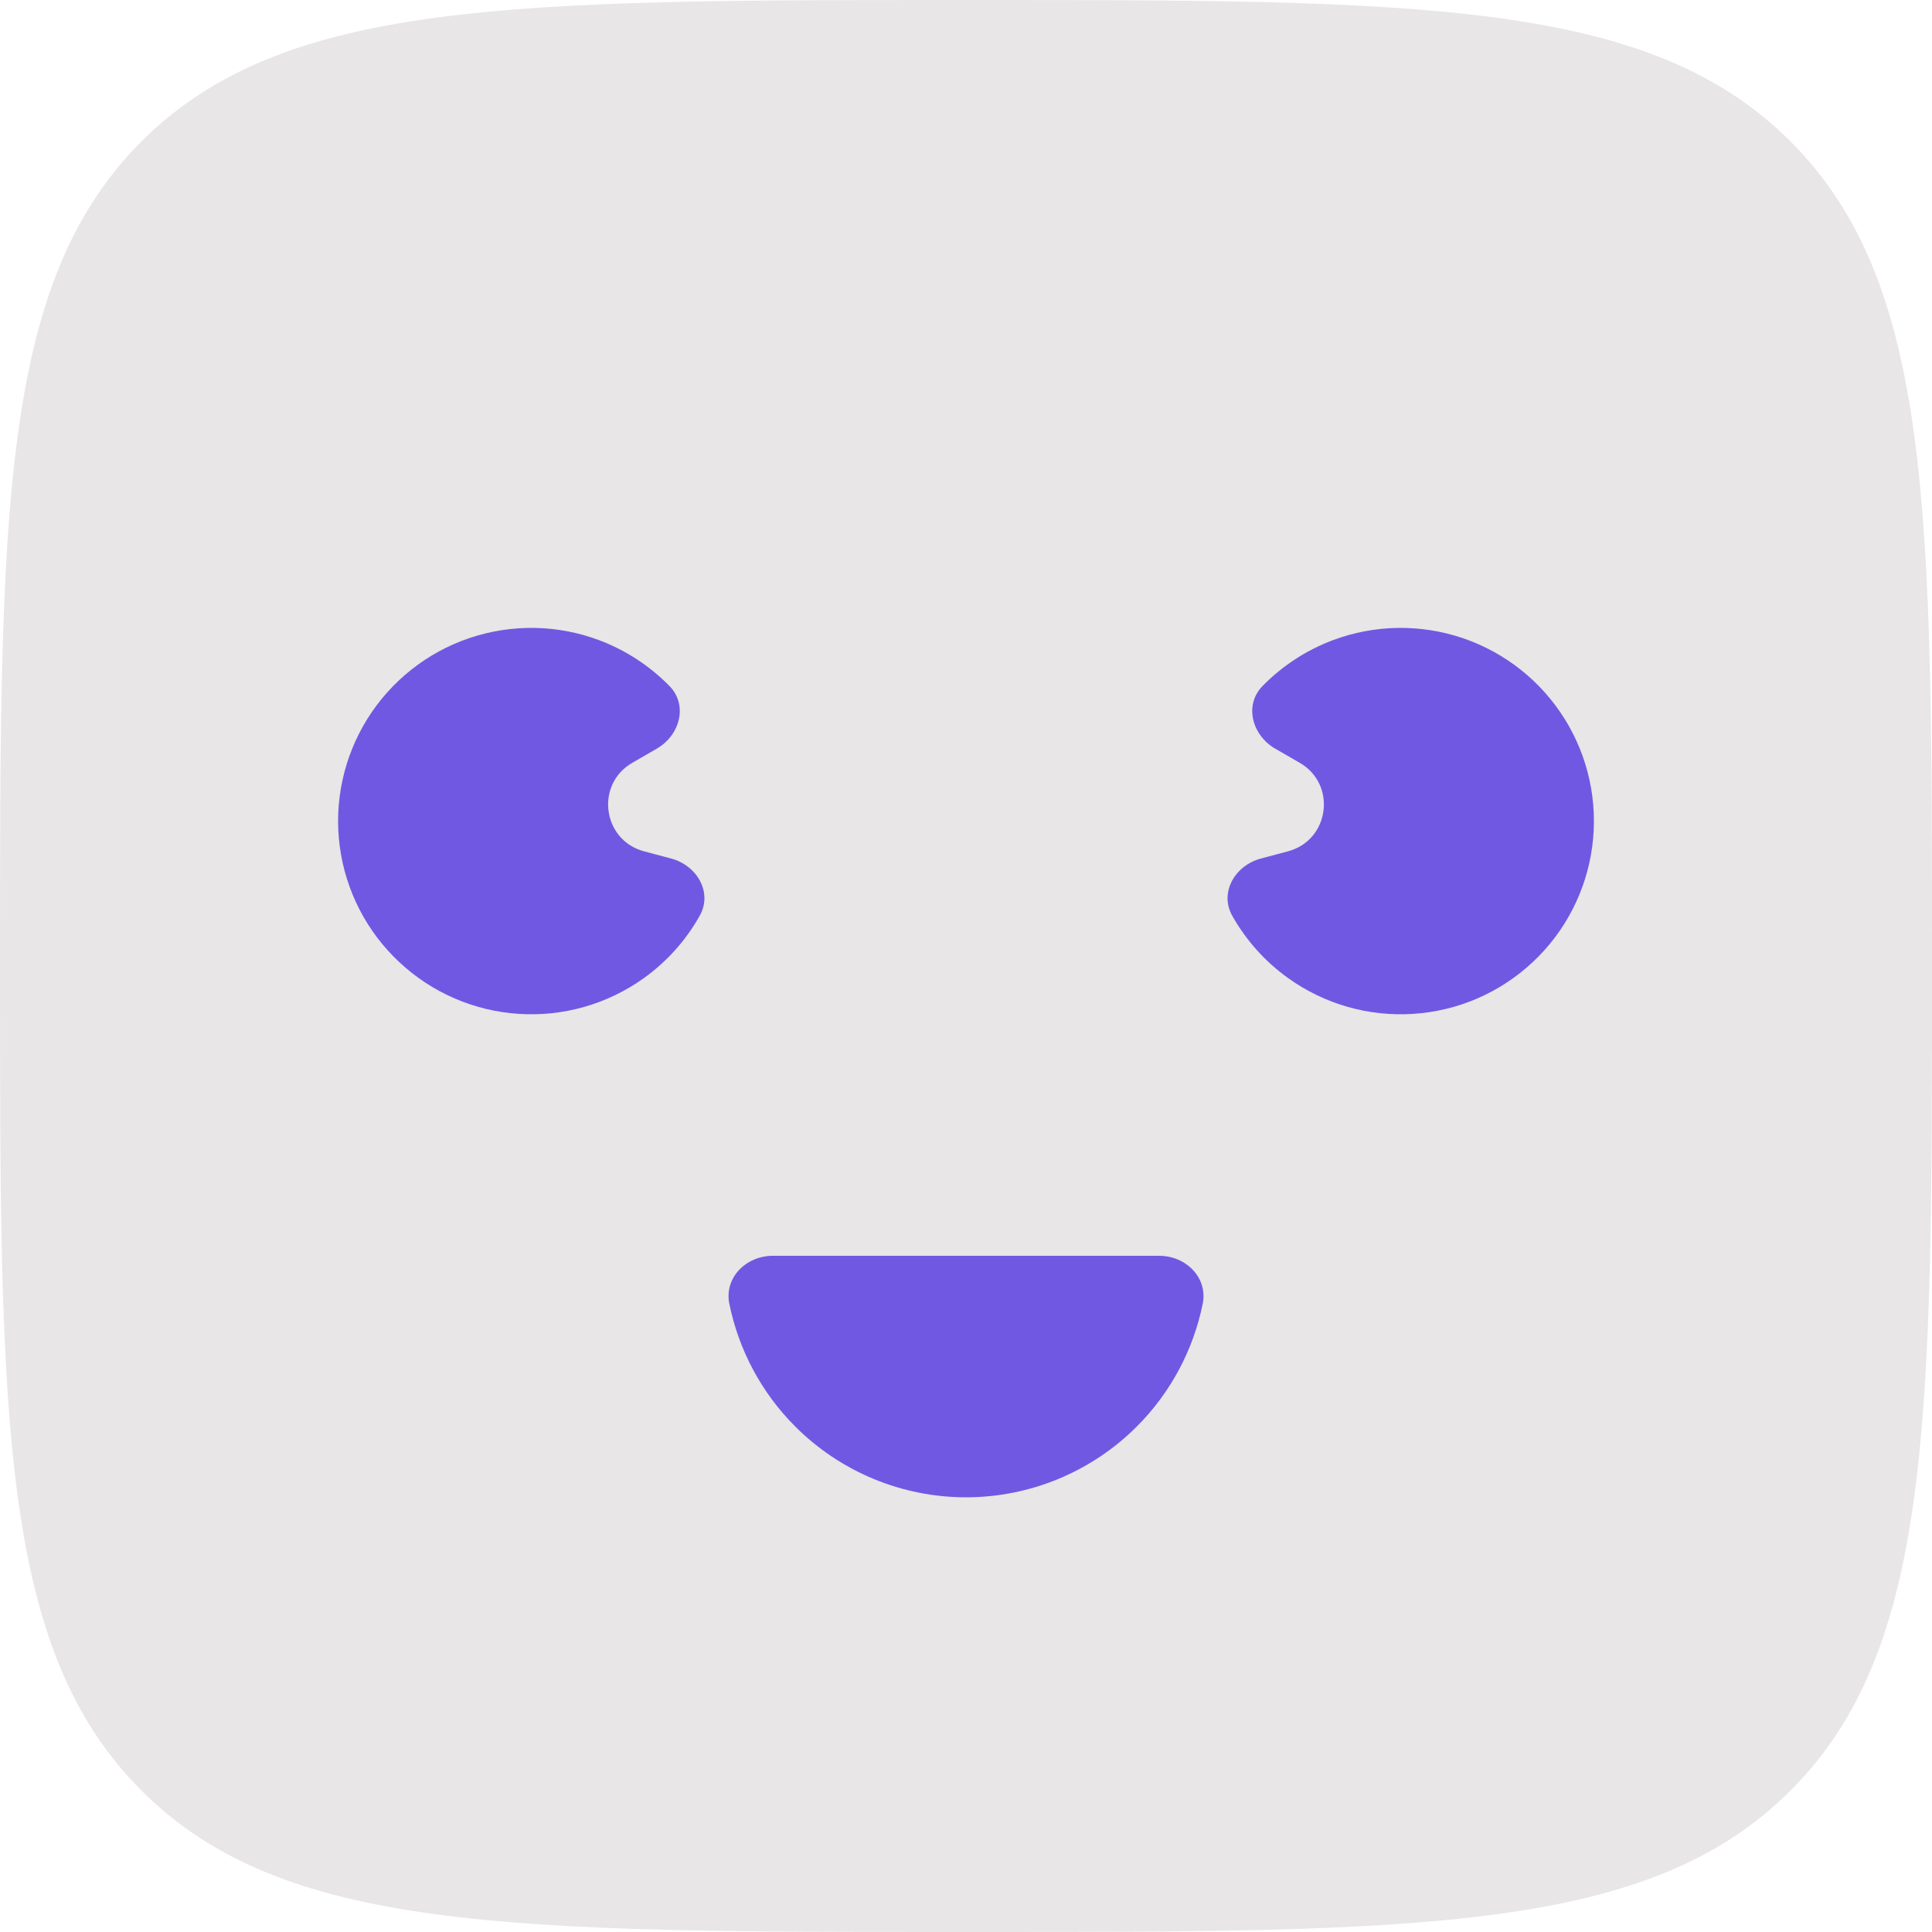
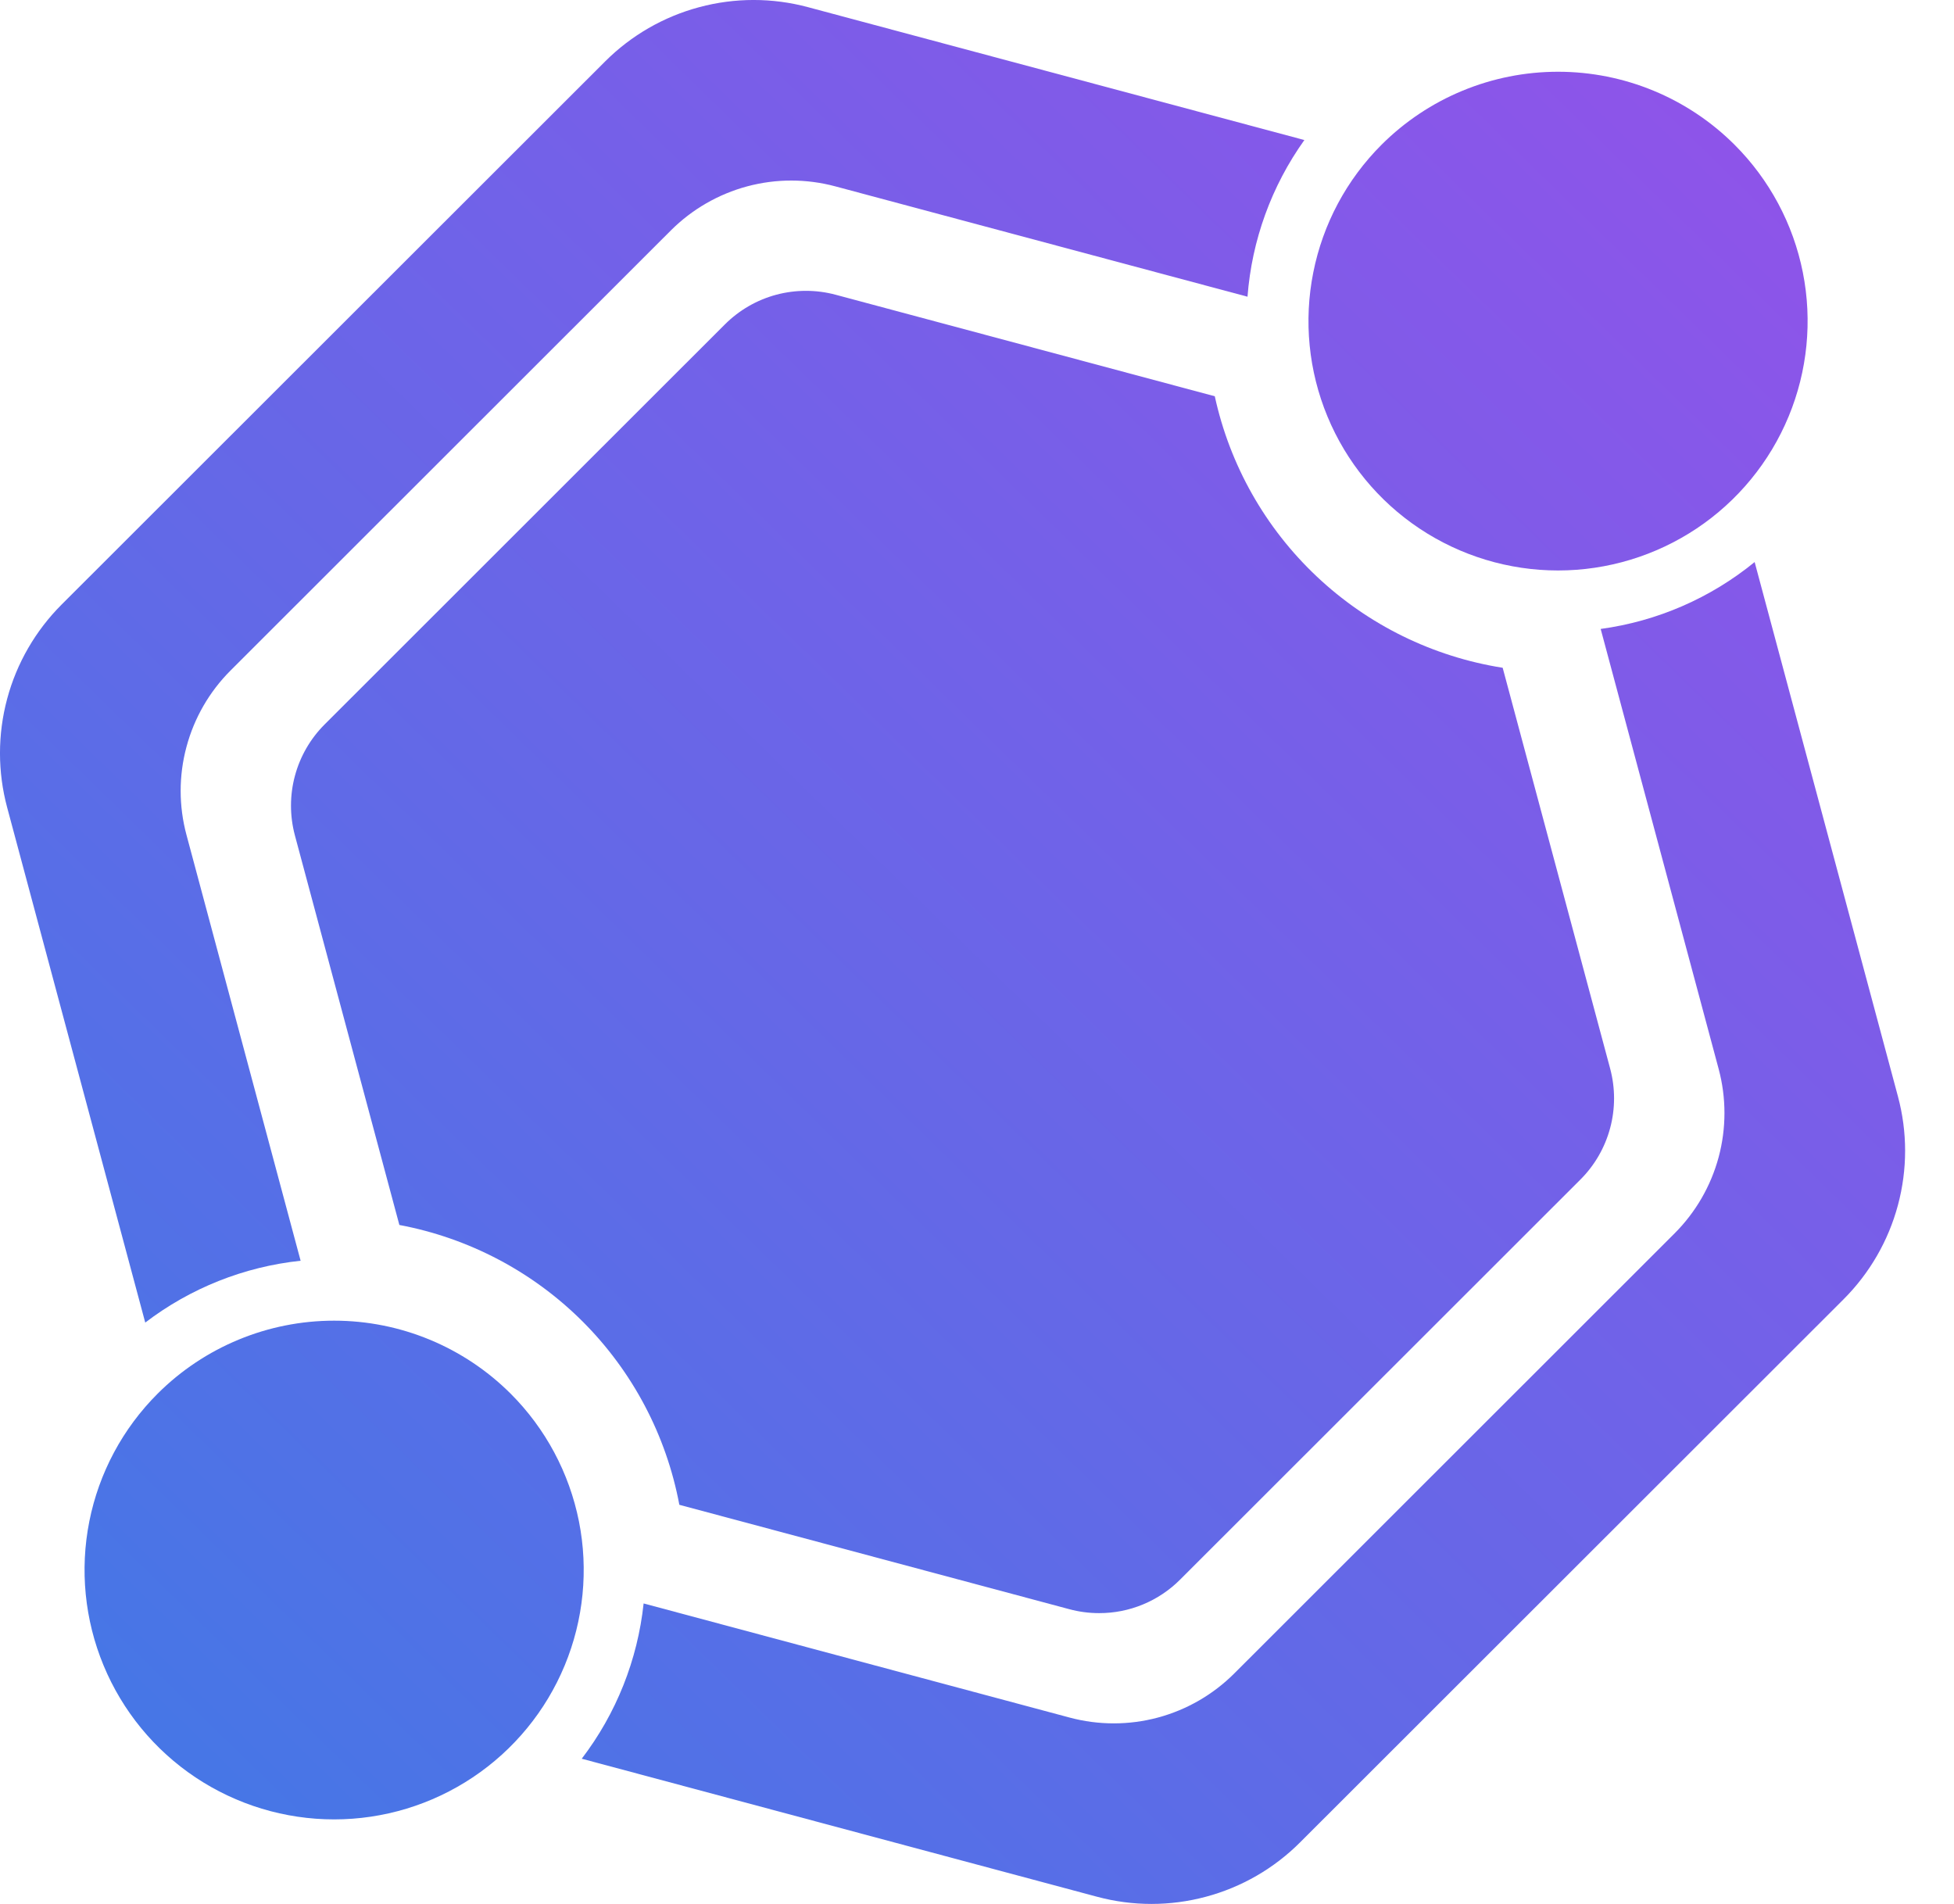
- <svg xmlns="http://www.w3.org/2000/svg" width="40" height="40" viewBox="0 0 40 40" fill="none">
-   <path d="M0 20C0 10.572 0 5.858 2.929 2.929C5.858 0 10.572 0 20 0C29.428 0 34.142 0 37.071 2.929C40 5.858 40 10.572 40 20C40 29.428 40 34.142 37.071 37.071C34.142 40 29.428 40 20 40C10.572 40 5.858 40 2.929 37.071C0 34.142 0 29.428 0 20Z" fill="#E8E6E6" />
-   <path d="M24 26C24.552 26 25.01 26.452 24.901 26.993C24.707 27.949 24.236 28.835 23.536 29.535C22.598 30.473 21.326 31 20 31C18.674 31 17.402 30.473 16.465 29.535C15.765 28.835 15.294 27.949 15.1 26.993C14.99 26.452 15.448 26 16 26H24Z" fill="#7158E2" />
-   <path d="M26.102 17.776C25.569 17.919 25.242 18.477 25.512 18.959C25.797 19.466 26.191 19.908 26.67 20.251C27.422 20.79 28.338 21.052 29.262 20.991C30.185 20.931 31.059 20.552 31.734 19.919C32.41 19.287 32.845 18.44 32.966 17.522C33.087 16.605 32.886 15.674 32.397 14.888C31.908 14.102 31.162 13.51 30.286 13.212C29.409 12.915 28.457 12.93 27.591 13.256C27.039 13.464 26.545 13.789 26.138 14.205C25.753 14.6 25.924 15.224 26.402 15.5L26.909 15.793C27.681 16.238 27.529 17.394 26.668 17.625L26.102 17.776Z" fill="#7158E2" />
-   <path d="M13.898 17.776C14.431 17.919 14.758 18.477 14.487 18.959C14.203 19.466 13.809 19.908 13.33 20.251C12.578 20.79 11.662 21.052 10.738 20.991C9.815 20.931 8.941 20.552 8.266 19.919C7.59 19.287 7.155 18.44 7.034 17.522C6.913 16.605 7.115 15.674 7.603 14.888C8.092 14.102 8.838 13.51 9.714 13.212C10.591 12.915 11.543 12.93 12.409 13.256C12.96 13.464 13.455 13.789 13.862 14.205C14.248 14.6 14.076 15.224 13.598 15.5L13.091 15.793C12.319 16.238 12.471 17.394 13.332 17.625L13.898 17.776Z" fill="#7158E2" />
+ <svg xmlns="http://www.w3.org/2000/svg" width="39" height="38" viewBox="0 0 39 38" fill="none">
+   <path d="M3.722 16.664C3.567 16.088 3.567 15.481 3.722 14.906C3.876 14.33 4.179 13.805 4.601 13.383L13.391 4.598C13.813 4.177 14.338 3.874 14.915 3.719C15.491 3.565 16.098 3.565 16.674 3.72L24.899 5.922C24.985 4.796 25.377 3.715 26.034 2.795L16.127 0.143C15.416 -0.048 14.667 -0.048 13.956 0.143C13.245 0.333 12.597 0.707 12.076 1.228L1.228 12.068C0.708 12.589 0.333 13.237 0.143 13.947C-0.048 14.658 -0.048 15.406 0.143 16.117L2.899 26.397C3.8 25.709 4.873 25.282 6 25.163L3.722 16.664Z" fill="url(#paint0_linear_4_850)" />
+   <path d="M31.948 12.553L34.303 21.336C34.457 21.912 34.457 22.519 34.303 23.094C34.148 23.67 33.845 24.195 33.423 24.617L24.633 33.402C24.211 33.823 23.686 34.126 23.109 34.281C22.533 34.435 21.926 34.435 21.35 34.281L12.846 32.003C12.726 33.13 12.299 34.202 11.611 35.102L21.897 37.857C22.608 38.048 23.357 38.048 24.068 37.857C24.779 37.667 25.428 37.293 25.948 36.772L36.796 25.932C37.317 25.411 37.691 24.763 37.881 24.053C38.072 23.342 38.072 22.594 37.881 21.883L35.021 11.218C34.139 11.938 33.075 12.4 31.948 12.553Z" fill="url(#paint1_linear_4_850)" />
+   <path d="M3.147 27.815C2.45 28.511 1.975 29.398 1.783 30.364C1.591 31.329 1.69 32.331 2.067 33.24C2.444 34.15 3.082 34.927 3.901 35.474C4.721 36.021 5.684 36.313 6.669 36.313C7.654 36.313 8.617 36.021 9.436 35.474C10.256 34.927 10.894 34.15 11.271 33.24C11.648 32.331 11.747 31.329 11.555 30.364C11.362 29.398 10.888 28.511 10.191 27.815C9.256 26.883 7.99 26.359 6.669 26.359C5.348 26.359 4.081 26.883 3.147 27.815Z" fill="url(#paint2_linear_4_850)" />
+   <path d="M27.575 2.888C26.878 3.584 26.404 4.471 26.212 5.437C26.019 6.403 26.118 7.404 26.495 8.313C26.872 9.223 27.51 10 28.329 10.547C29.149 11.094 30.112 11.386 31.097 11.386C32.082 11.386 33.045 11.094 33.865 10.547C34.684 10 35.322 9.223 35.699 8.313C36.076 7.404 36.175 6.403 35.983 5.437C35.791 4.471 35.316 3.584 34.619 2.888C33.685 1.956 32.418 1.432 31.097 1.432C29.776 1.432 28.509 1.956 27.575 2.888Z" fill="url(#paint3_linear_4_850)" />
+   <path d="M21.936 32.196C21.736 32.196 21.537 32.17 21.344 32.118L13.559 30.034C13.299 28.648 12.627 27.374 11.63 26.377C10.633 25.381 9.357 24.709 7.971 24.449L5.885 16.67C5.782 16.282 5.782 15.874 5.886 15.486C5.99 15.098 6.194 14.744 6.478 14.46L14.468 6.475C14.752 6.191 15.106 5.986 15.495 5.882C15.883 5.779 16.292 5.779 16.68 5.883L24.246 7.909C24.546 9.285 25.255 10.539 26.281 11.506C27.306 12.473 28.6 13.108 29.992 13.328L32.138 21.331C32.241 21.719 32.241 22.128 32.137 22.515C32.033 22.903 31.829 23.257 31.545 23.541L23.555 31.526C23.343 31.739 23.09 31.908 22.812 32.023C22.535 32.138 22.237 32.197 21.936 32.196Z" fill="url(#paint4_linear_4_850)" />
+   <defs>
+     <linearGradient id="paint0_linear_4_850" x1="3.422" y1="34.58" x2="34.582" y2="2.64" gradientUnits="userSpaceOnUse">
+       <stop stop-color="#4776E6" />
+       <stop offset="1" stop-color="#8E54E9" />
+     </linearGradient>
+     <linearGradient id="paint1_linear_4_850" x1="3.422" y1="34.58" x2="34.582" y2="2.64" gradientUnits="userSpaceOnUse">
+       <stop stop-color="#4776E6" />
+       <stop offset="1" stop-color="#8E54E9" />
+     </linearGradient>
+     <linearGradient id="paint2_linear_4_850" x1="3.422" y1="34.58" x2="34.582" y2="2.64" gradientUnits="userSpaceOnUse">
+       <stop stop-color="#4776E6" />
+       <stop offset="1" stop-color="#8E54E9" />
+     </linearGradient>
+     <linearGradient id="paint3_linear_4_850" x1="3.422" y1="34.58" x2="34.582" y2="2.64" gradientUnits="userSpaceOnUse">
+       <stop stop-color="#4776E6" />
+       <stop offset="1" stop-color="#8E54E9" />
+     </linearGradient>
+     <linearGradient id="paint4_linear_4_850" x1="3.422" y1="34.58" x2="34.582" y2="2.64" gradientUnits="userSpaceOnUse">
+       <stop stop-color="#4776E6" />
+       <stop offset="1" stop-color="#8E54E9" />
+     </linearGradient>
+   </defs>
</svg>
